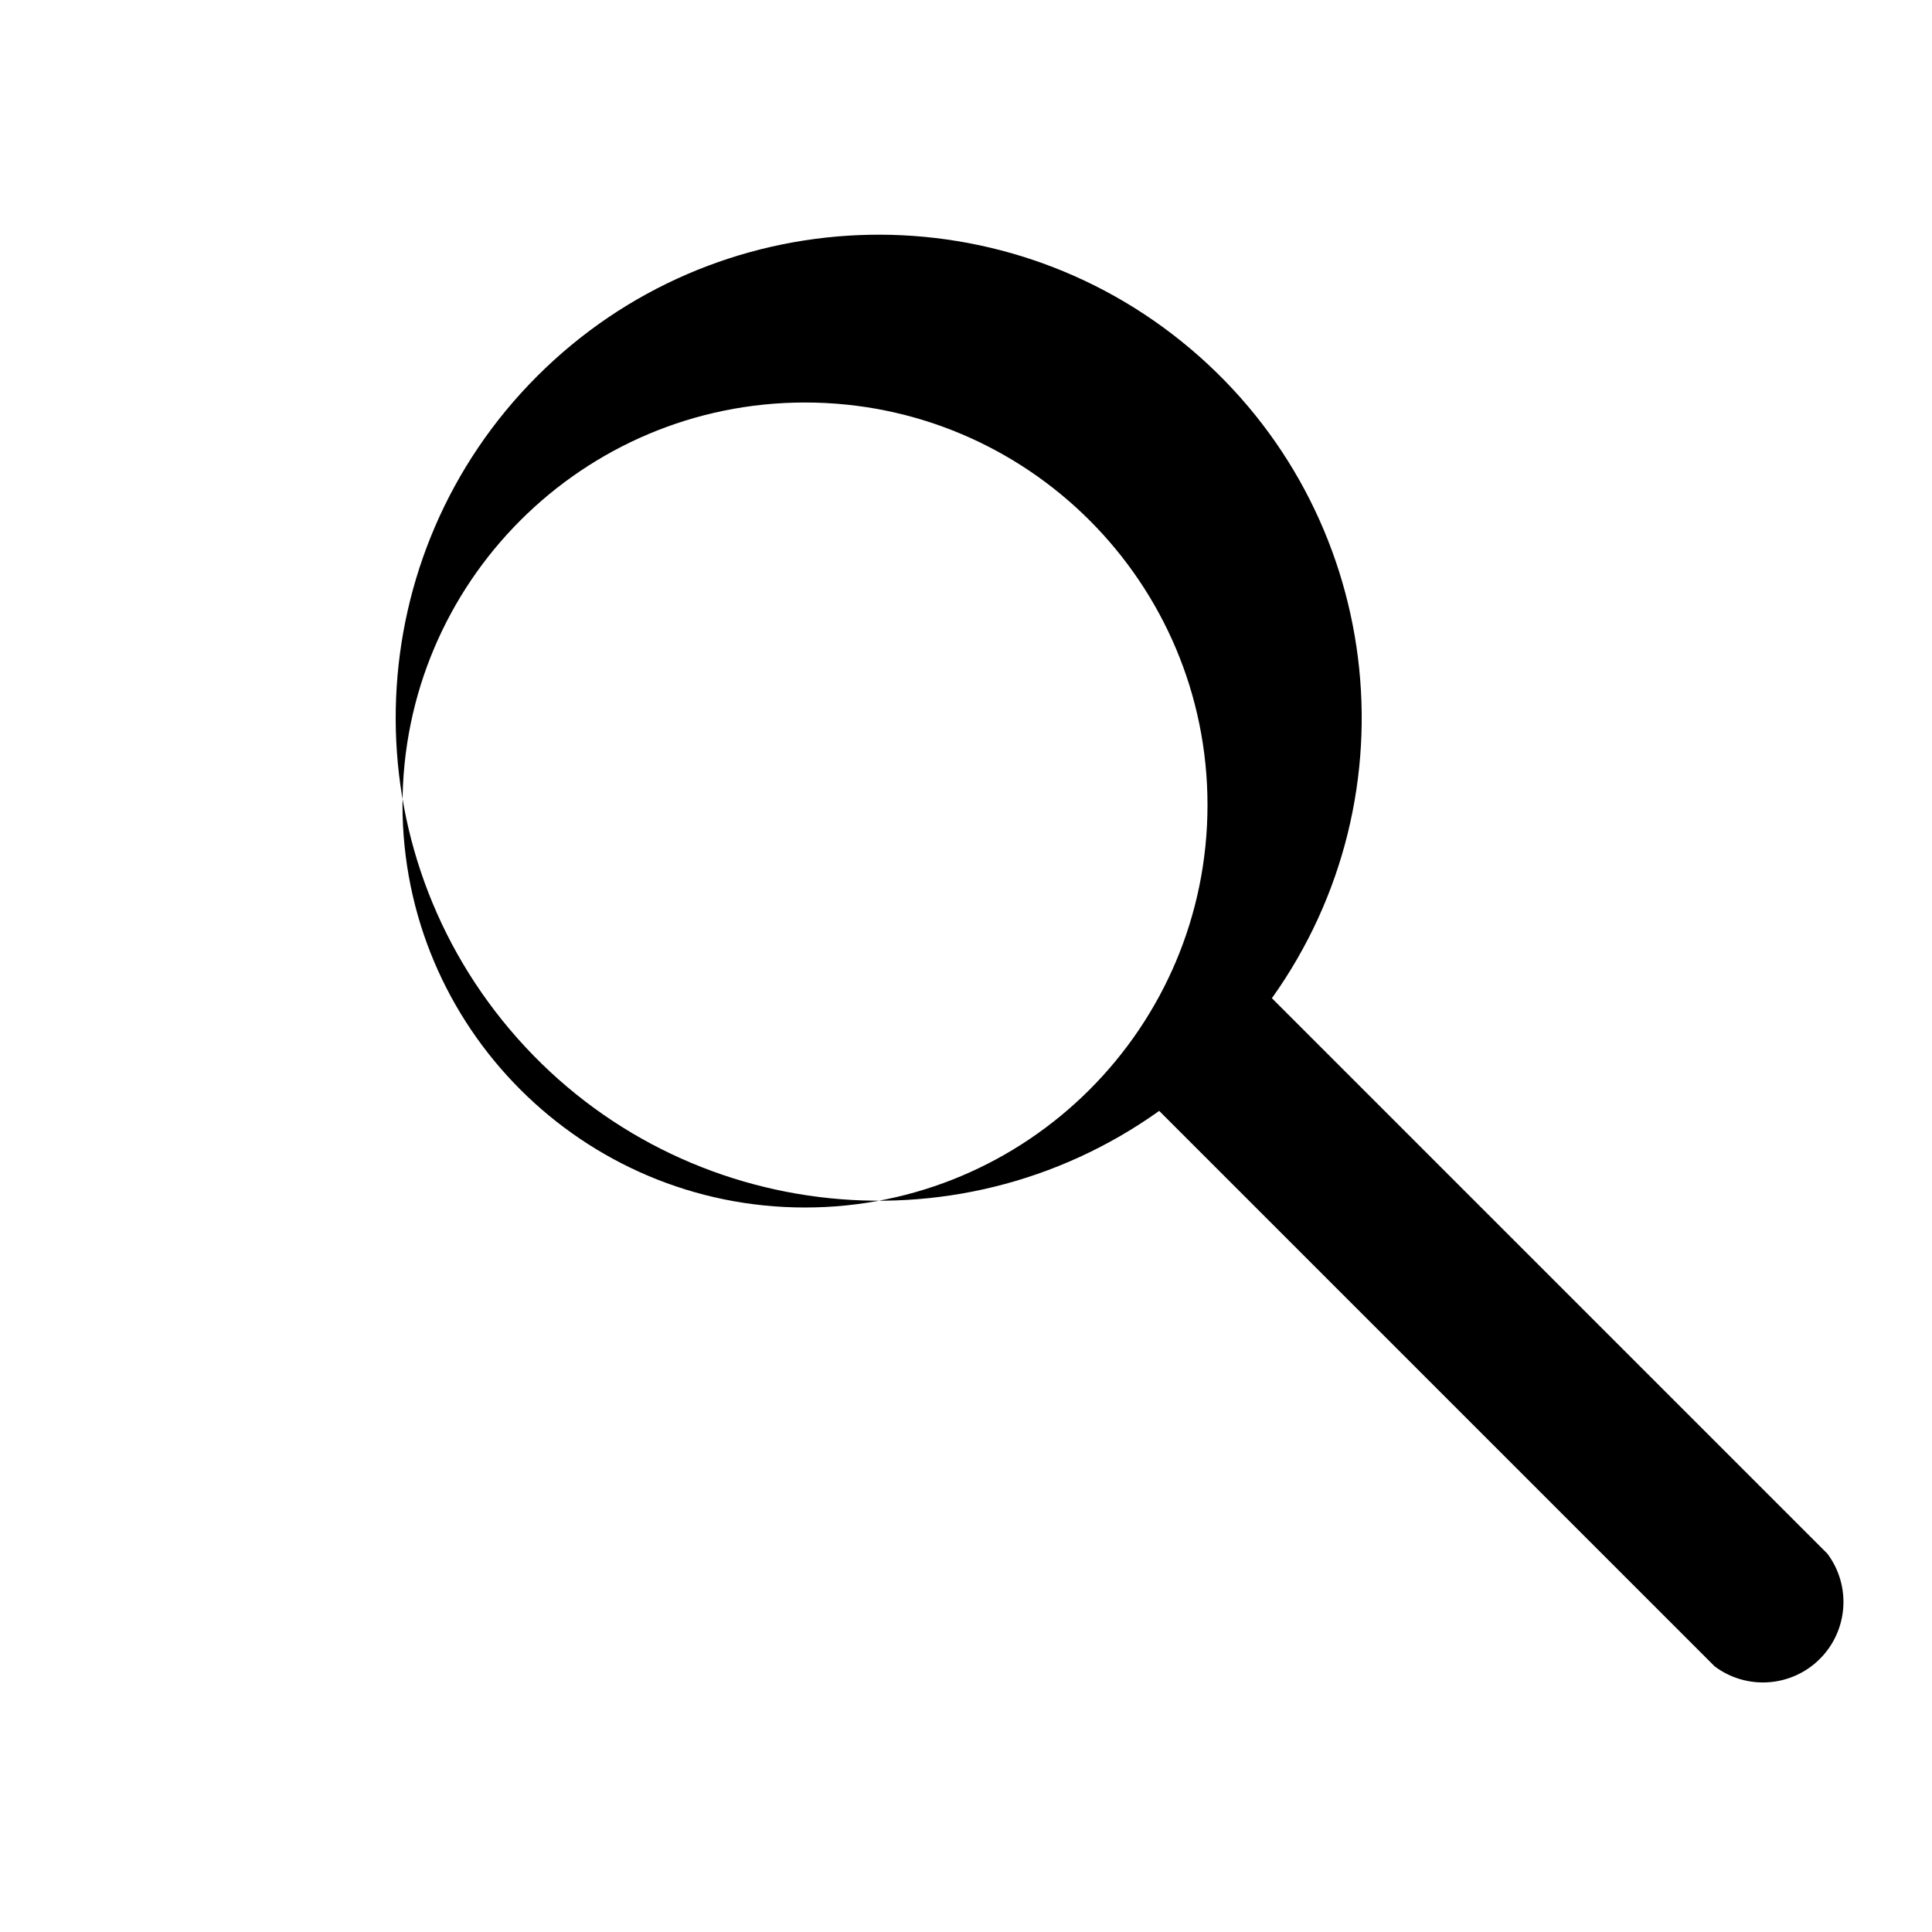
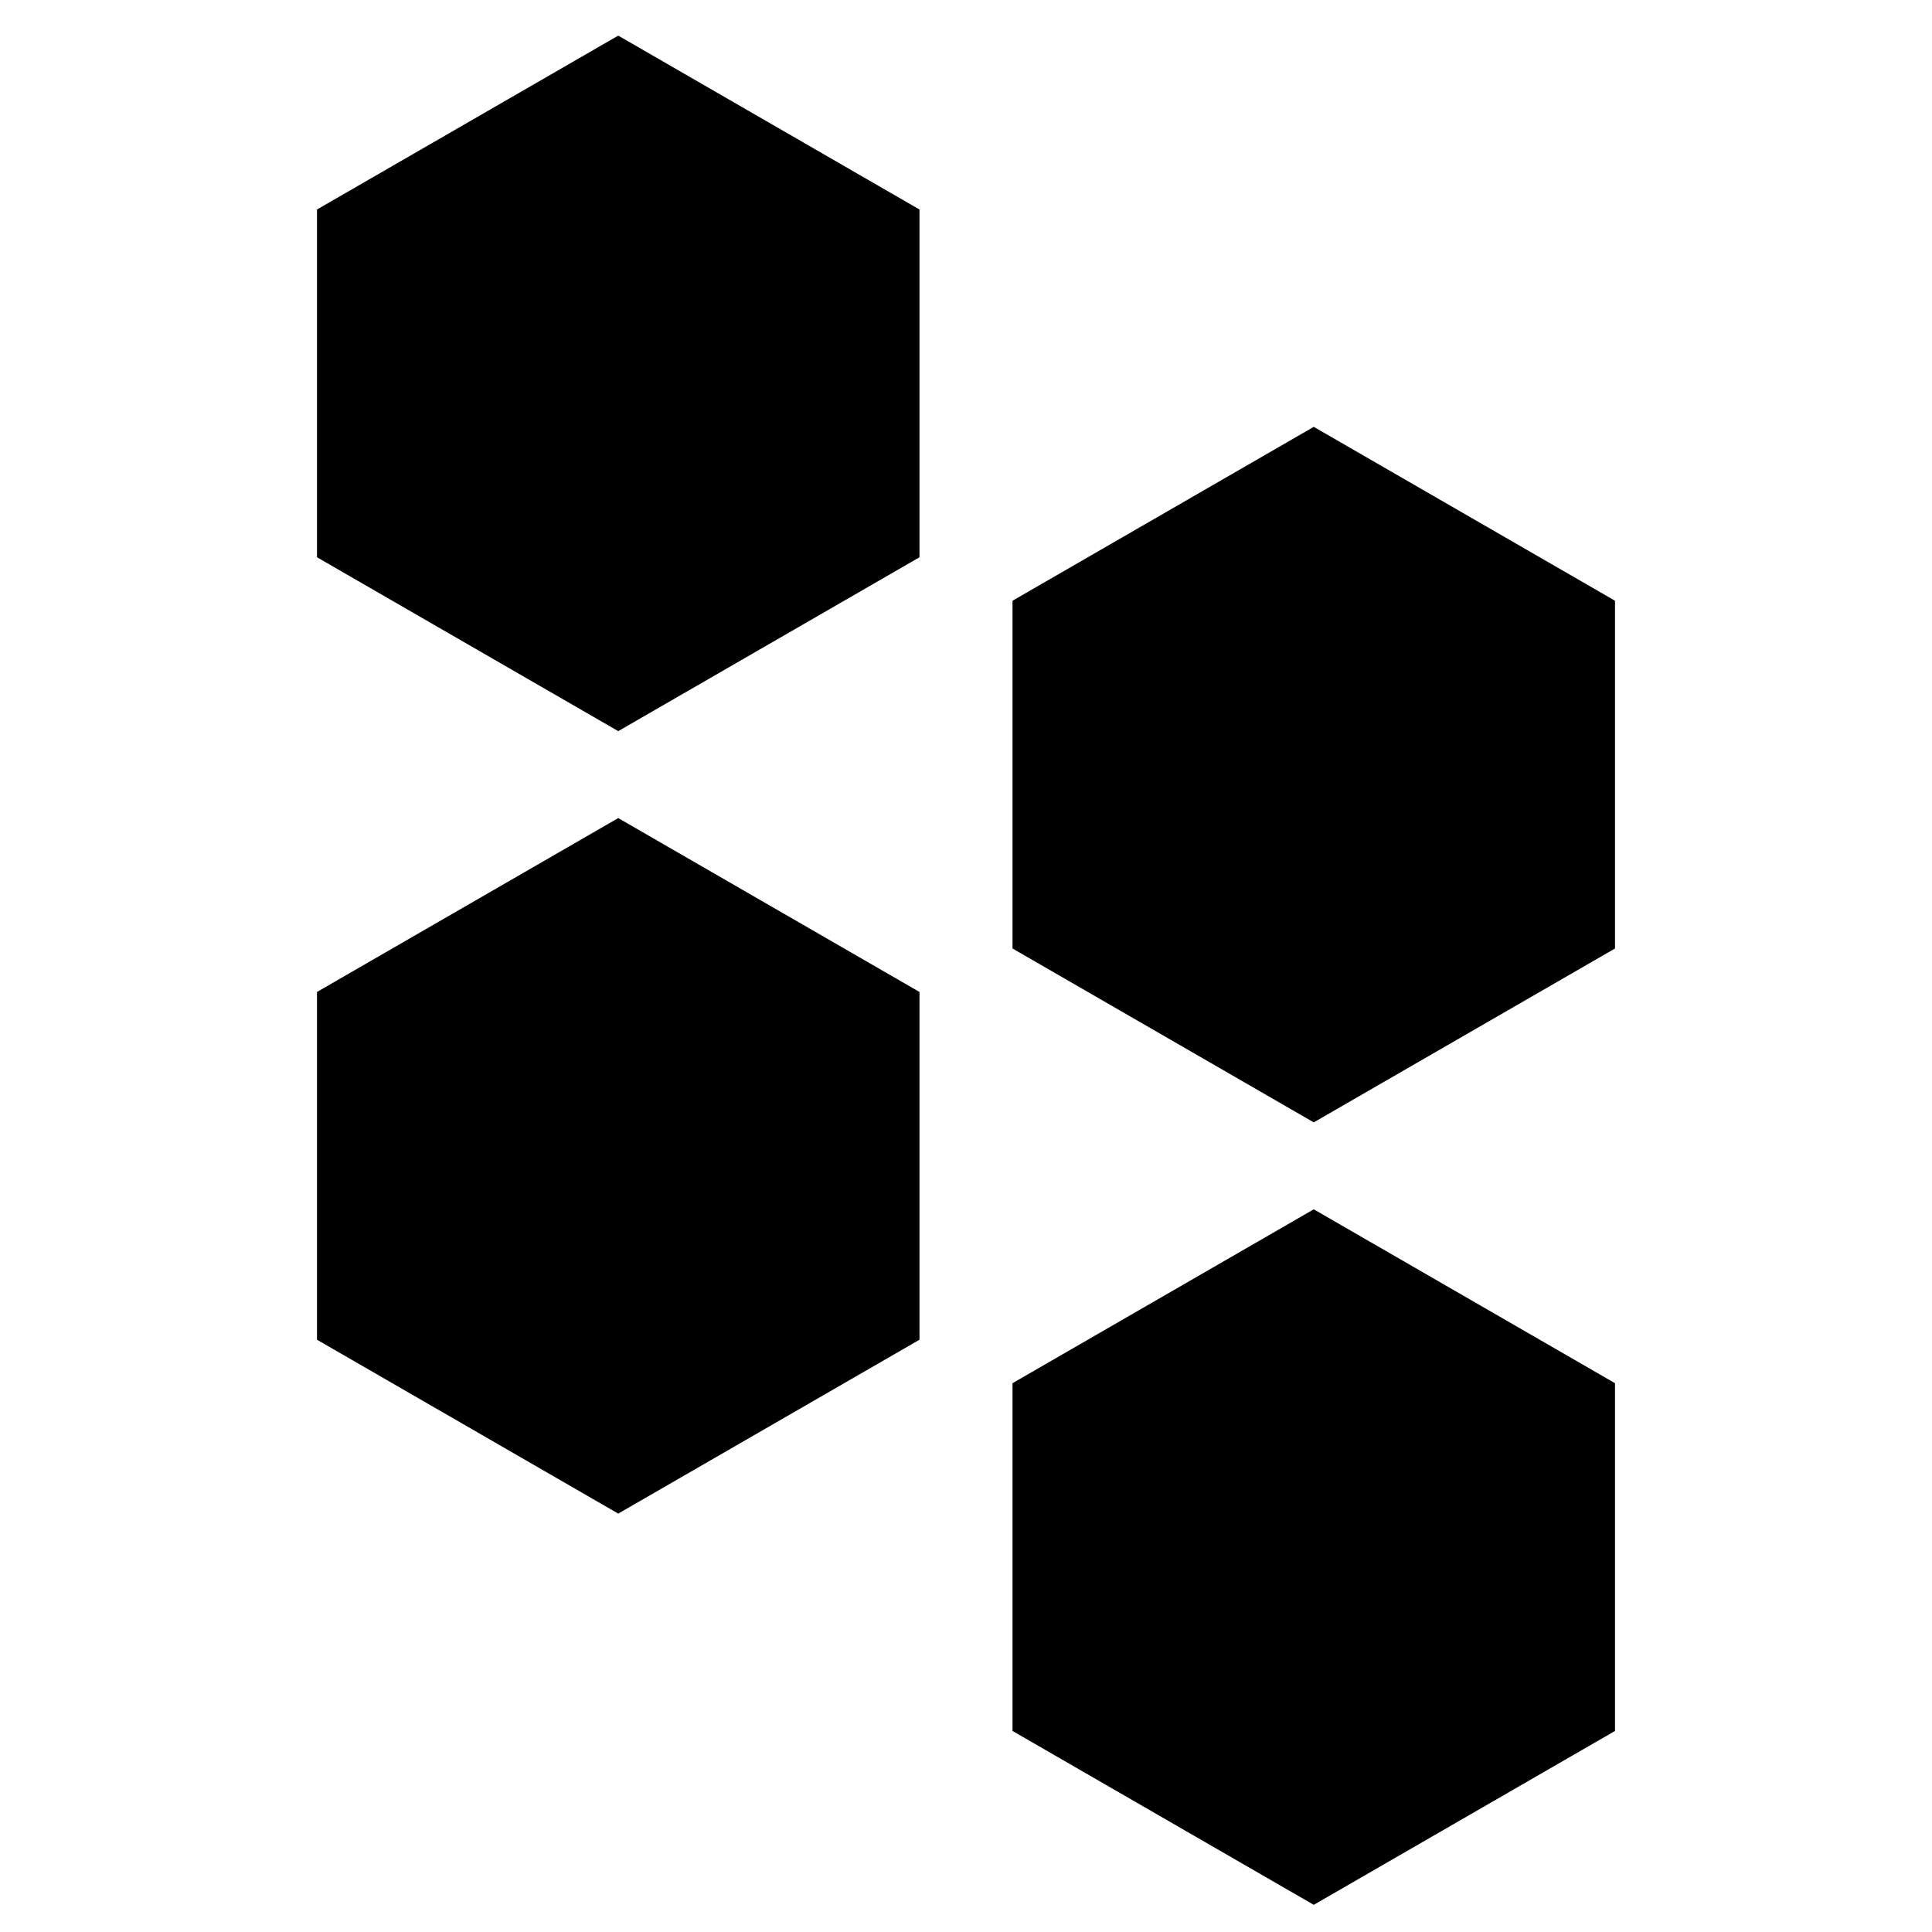
- <svg xmlns="http://www.w3.org/2000/svg" viewBox="0 0 24 24" fill="currentColor">
-   <path d="M22.7 19.3l-6.9-6.9a6 6 0 1 0-1.4 1.4l6.9 6.9a1 1 0 0 0 1.4-1.4zM5 10a5 5 0 1 1 10 0 5 5 0 0 1-10 0z" />
+ <svg xmlns="http://www.w3.org/2000/svg" viewBox="0 0 128 128" role="img" aria-label="CAA Composer">
+   <g fill="currentColor" transform="translate(64 65) scale(1.44) translate(-50 -61.5)">
+     <polygon points="34,18 47.86,26 47.86,42 34,50 20.14,42 20.14,26" />
+     <polygon points="34,54 47.86,62 47.86,78 34,86 20.14,78 20.14,62" />
+     <polygon points="66,36 79.86,44 79.86,60 66,68 52.14,60 52.14,44" />
+     <polygon points="66,72 79.86,80 79.86,96 66,104 52.14,96 52.14,80" />
+   </g>
</svg>
